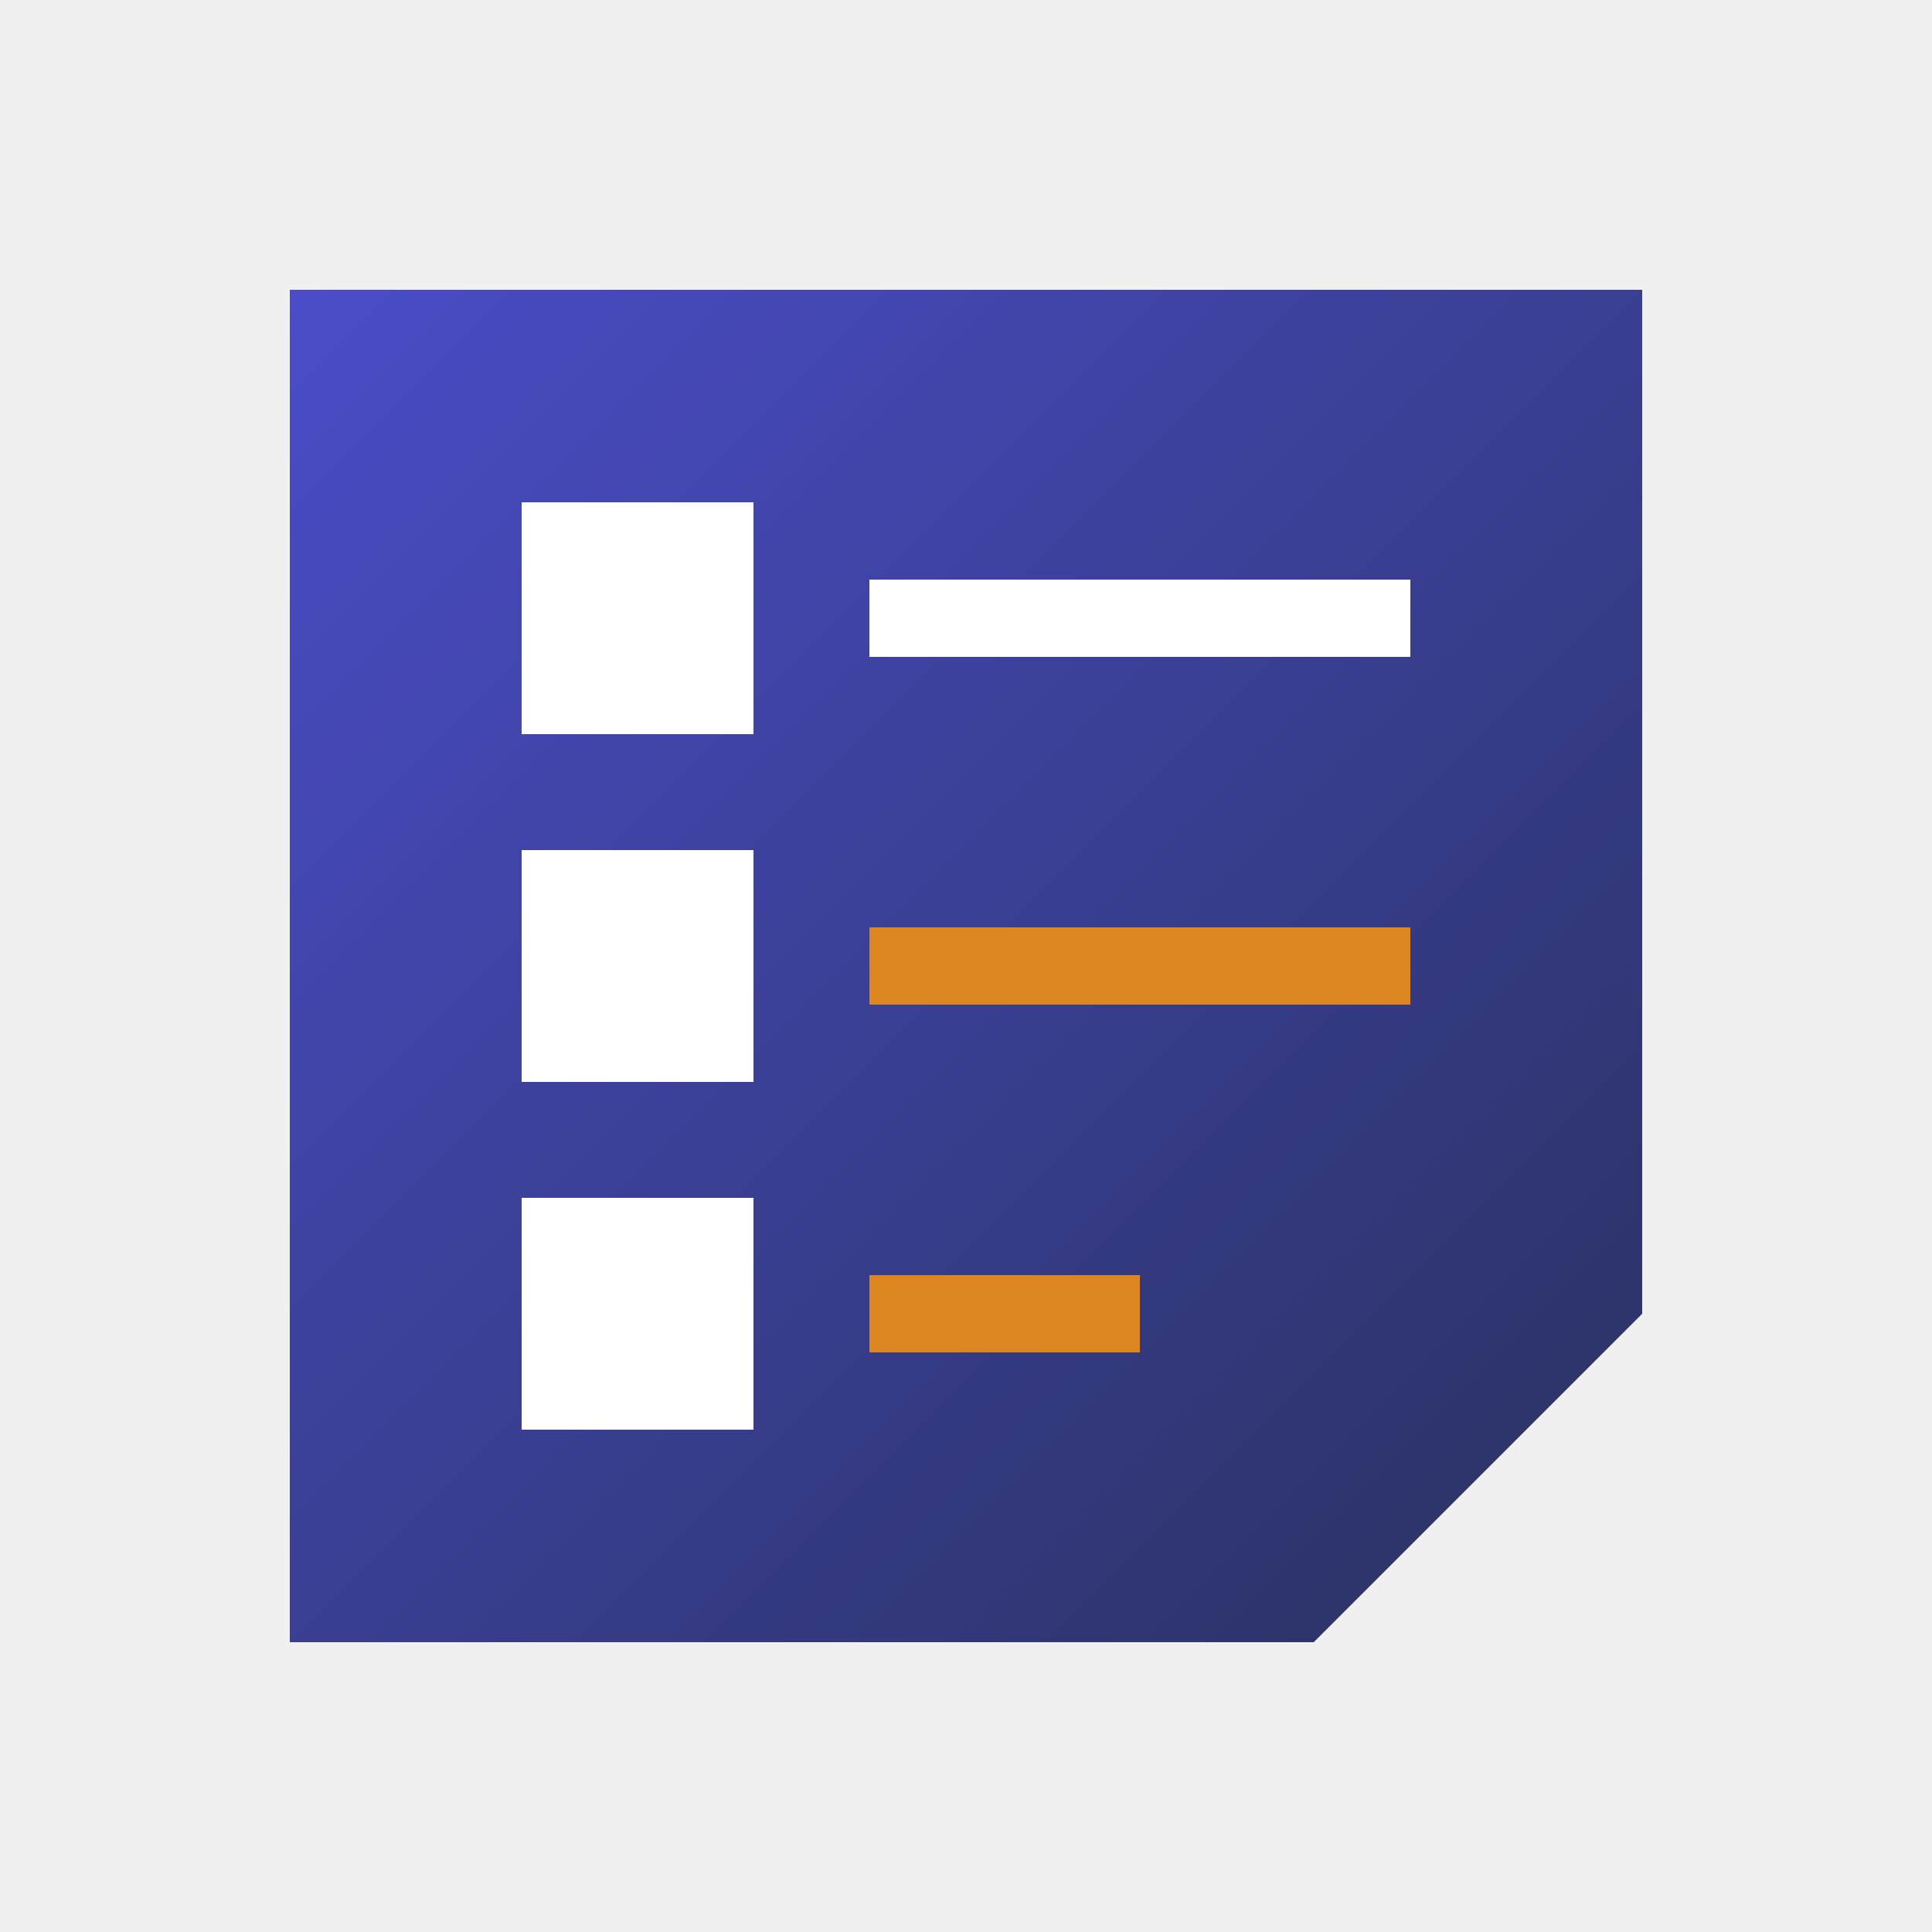
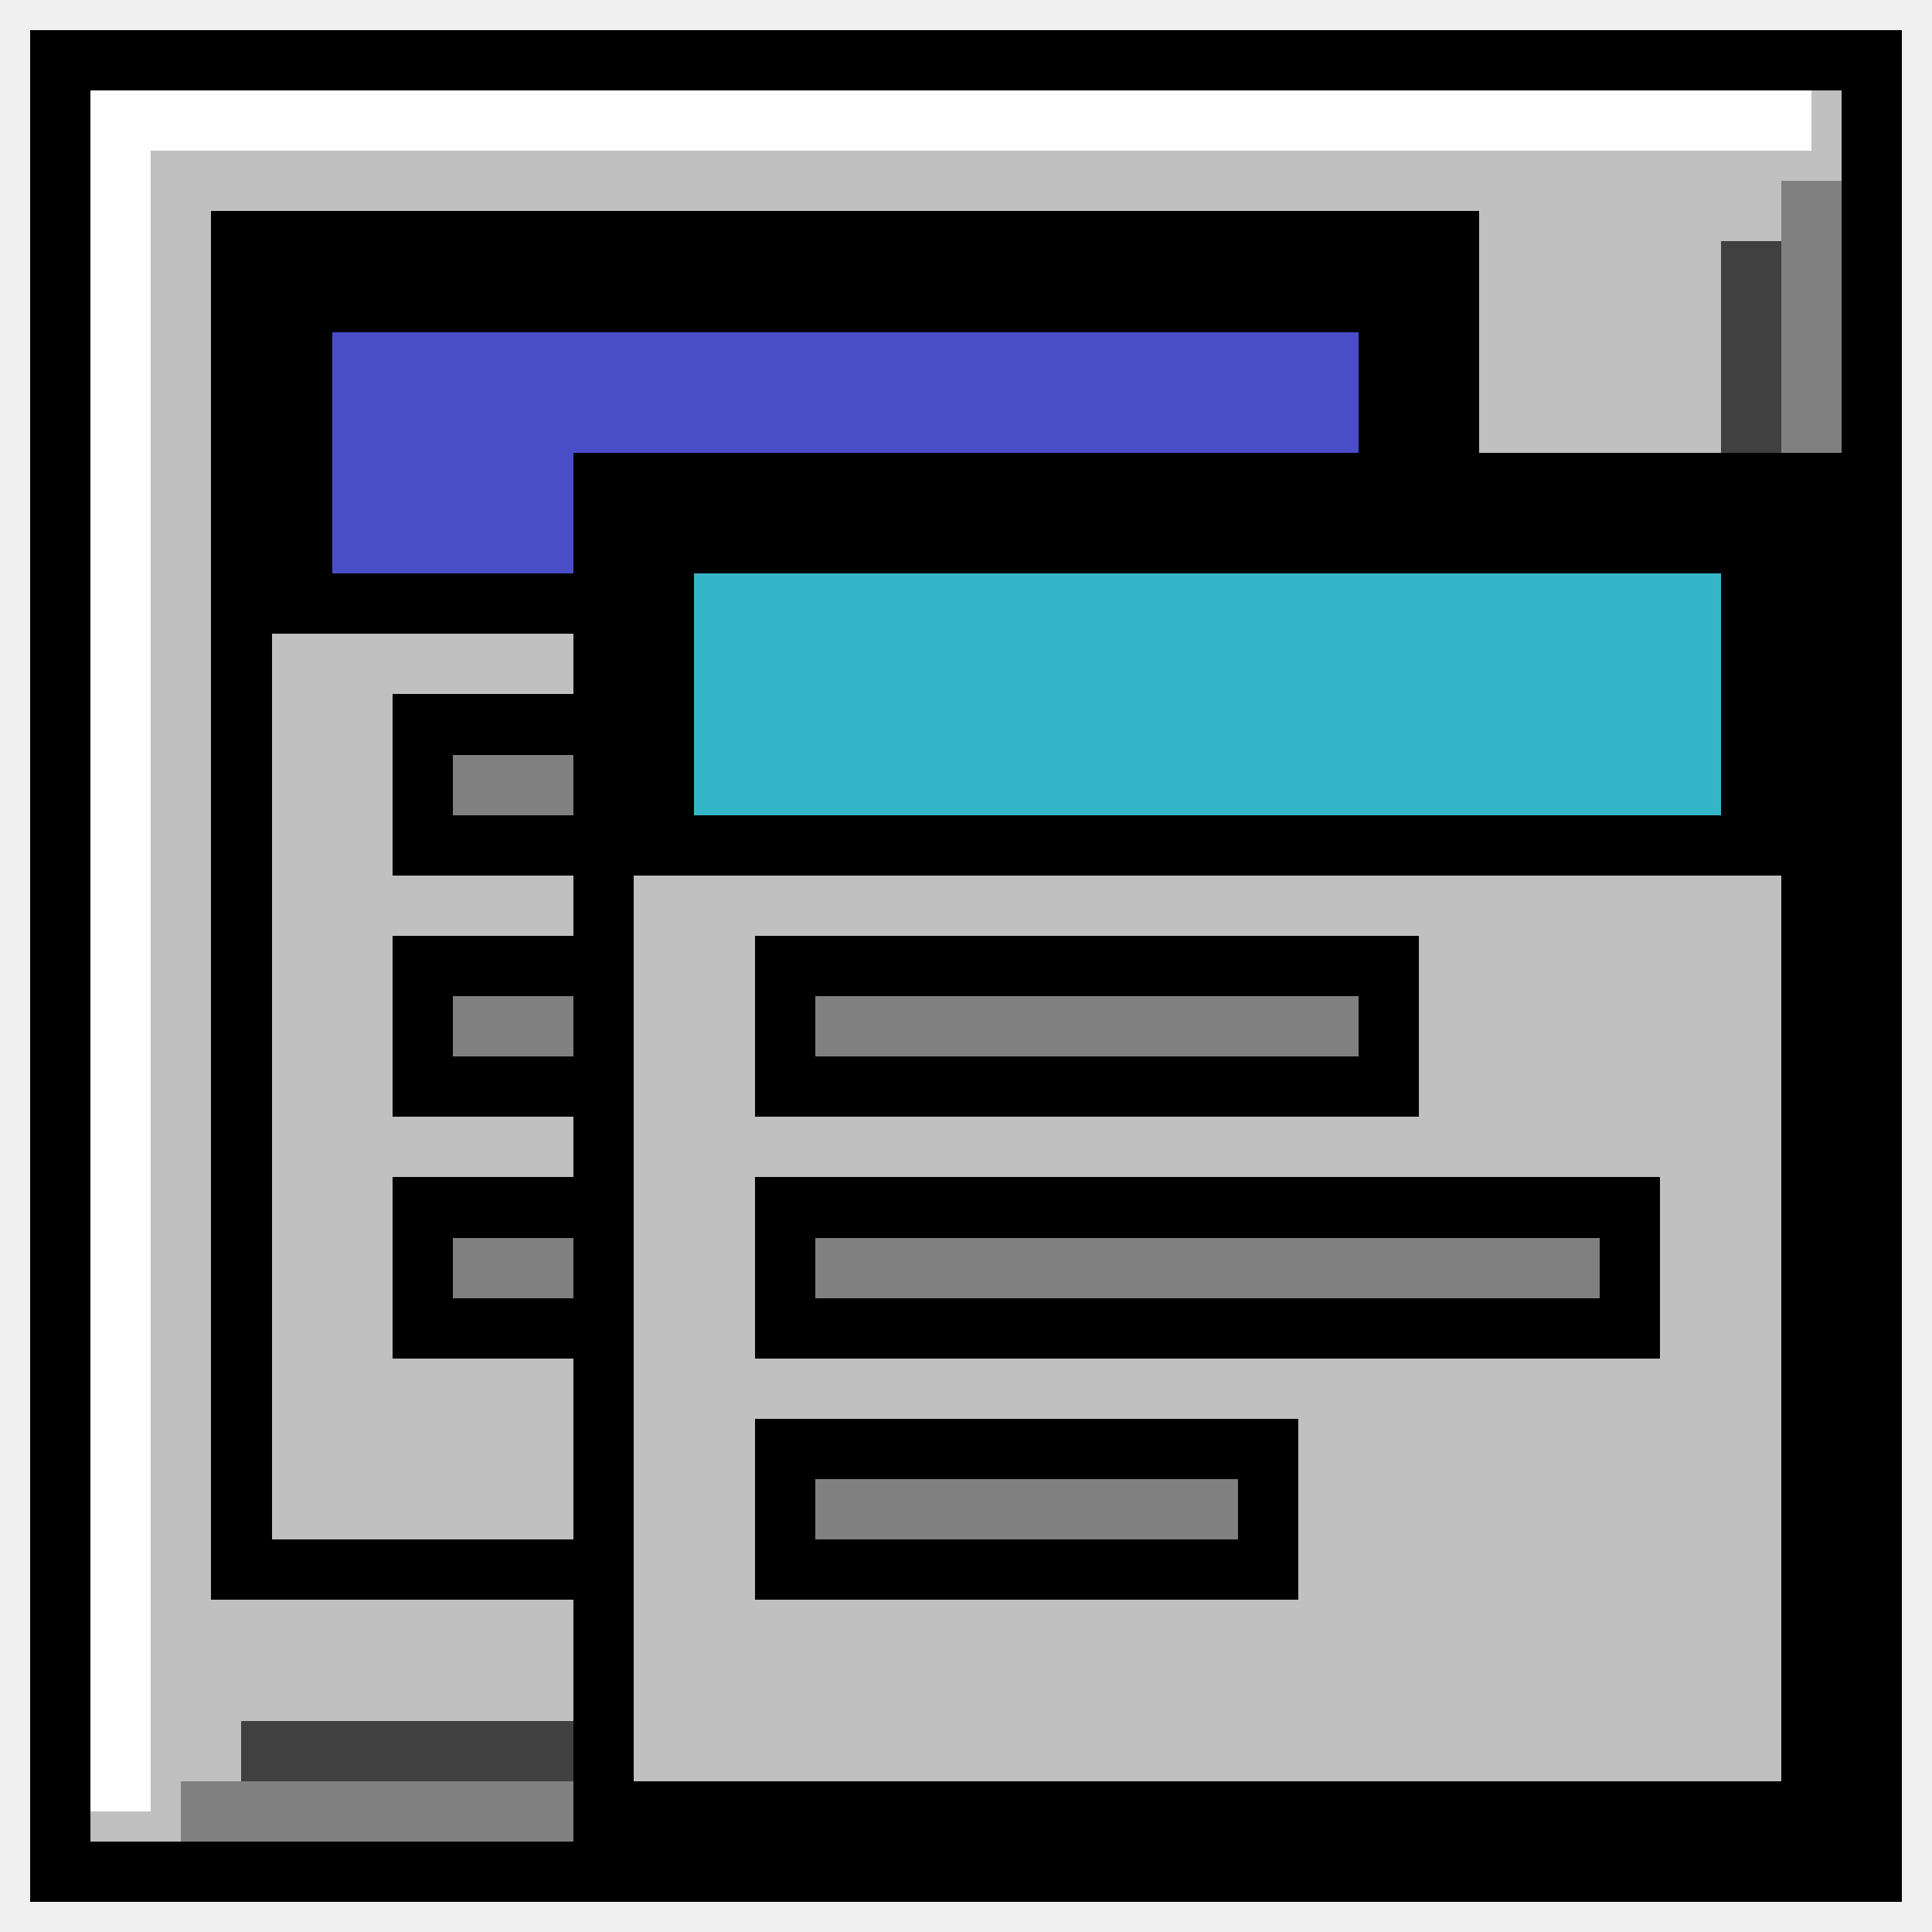
- <svg xmlns="http://www.w3.org/2000/svg" viewBox="0 0 1000 1000" width="1000" height="1000" role="img" aria-label="ps">
-   <defs>
-     <linearGradient id="g" x1="0%" y1="0%" x2="100%" y2="100%">
-       <stop offset="0" stop-color="#4A4DC8" />
-       <stop offset="1" stop-color="#29305D" />
-     </linearGradient>
-   </defs>
-   <path d="M150 150H850V680L680 850H150Z" fill="url(#g)" />
-   <path d="M270 260h120v120H270Zm0 180h120v120H270Zm0 180h120v120H270Z" fill="#FFFFFF" />
-   <path d="M450 300h280v40H450Zm0 180h200v40H450Z" fill="#FFFFFF" />
-   <path d="M450 480h280v40H450Zm0 180h140v40H450Z" fill="#DC8621" />
+ <svg xmlns="http://www.w3.org/2000/svg" viewBox="0 0 32 32" width="32" height="32" role="img" aria-label="NEWOS app icon" shape-rendering="crispEdges">
+   <rect x="1" y="1" width="30" height="30" fill="#C0C0C0" stroke="#000000" />
+   <path d="M2 30V2h28" fill="none" stroke="#FFFFFF" stroke-width="1" />
+   <path d="M3 30h27V3" fill="none" stroke="#808080" stroke-width="1" />
+   <path d="M4 29h25V4" fill="none" stroke="#404040" stroke-width="1" />
+   <rect x="4" y="4" width="20" height="22" fill="#C0C0C0" stroke="#000000" />
+   <rect x="5" y="5" width="18" height="5" fill="#4A4DC8" stroke="#000000" />
+   <rect x="7" y="12" width="10" height="2" fill="#808080" stroke="#000000" />
+   <rect x="7" y="16" width="14" height="2" fill="#808080" stroke="#000000" />
+   <rect x="7" y="20" width="8" height="2" fill="#808080" stroke="#000000" />
+   <rect x="10" y="8" width="20" height="22" fill="#C0C0C0" stroke="#000000" />
+   <rect x="11" y="9" width="18" height="5" fill="#35B6C8" stroke="#000000" />
+   <rect x="13" y="16" width="10" height="2" fill="#808080" stroke="#000000" />
+   <rect x="13" y="20" width="14" height="2" fill="#808080" stroke="#000000" />
+   <rect x="13" y="24" width="8" height="2" fill="#808080" stroke="#000000" />
</svg>
